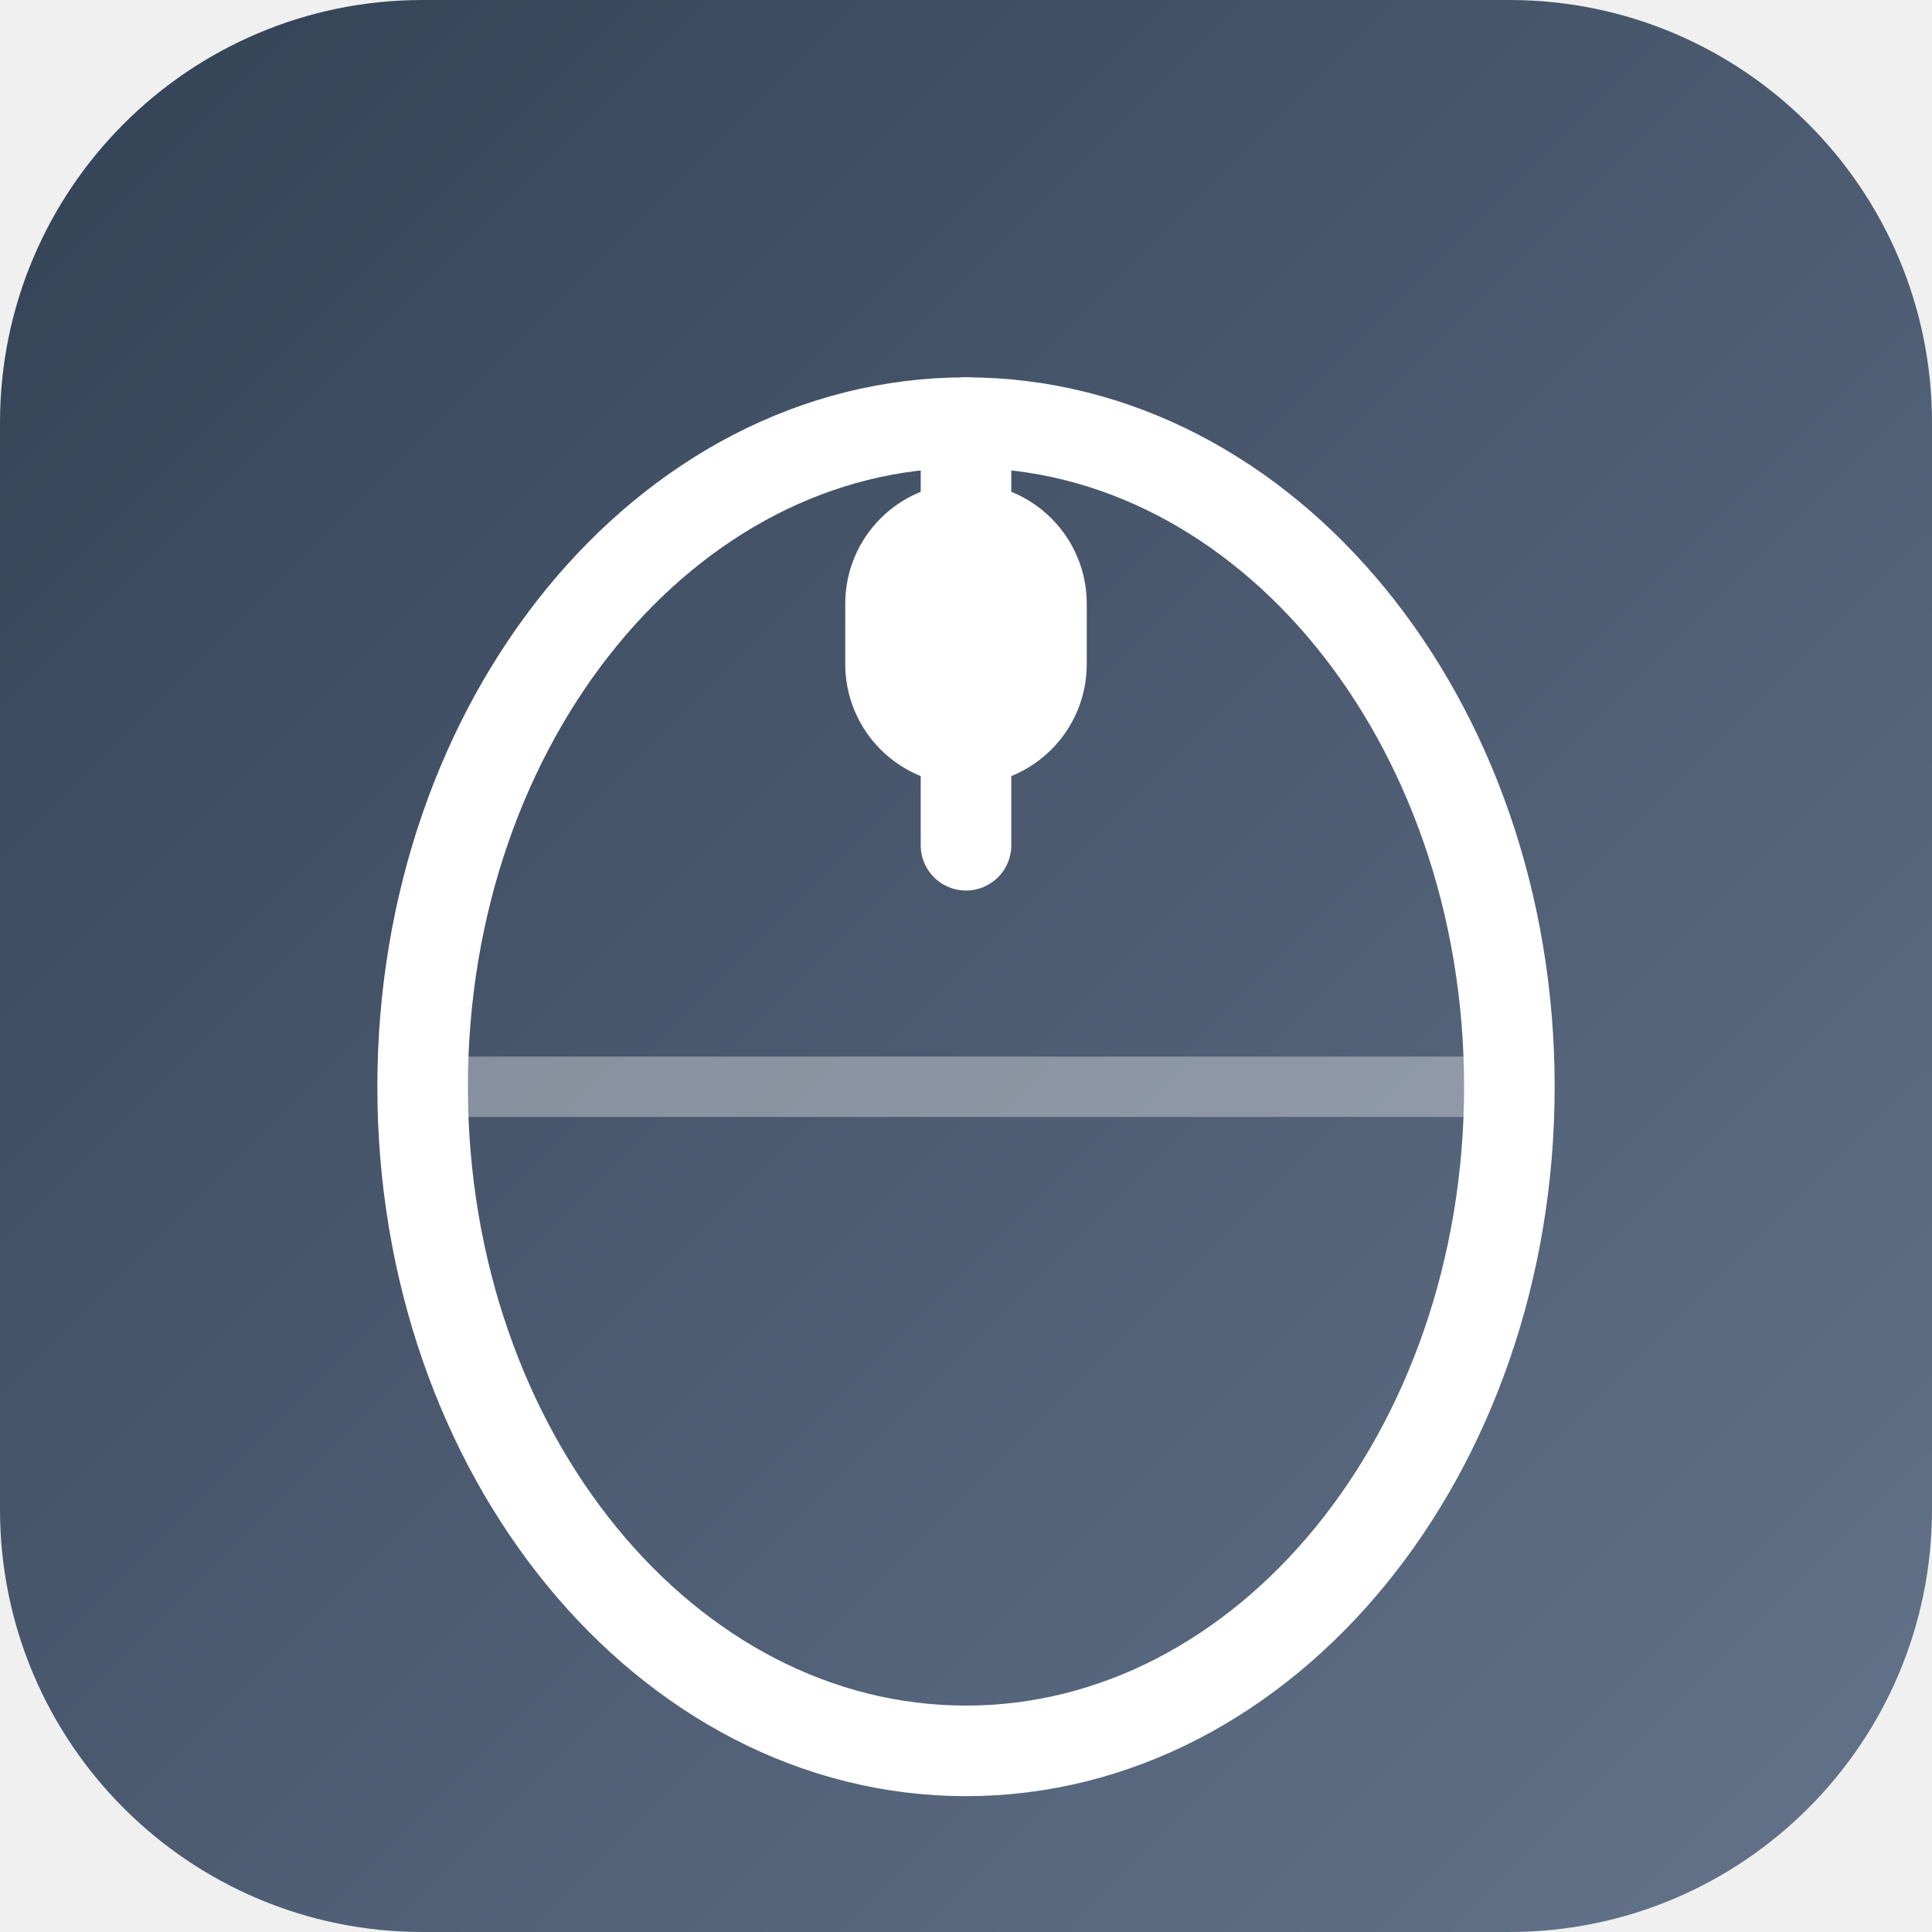
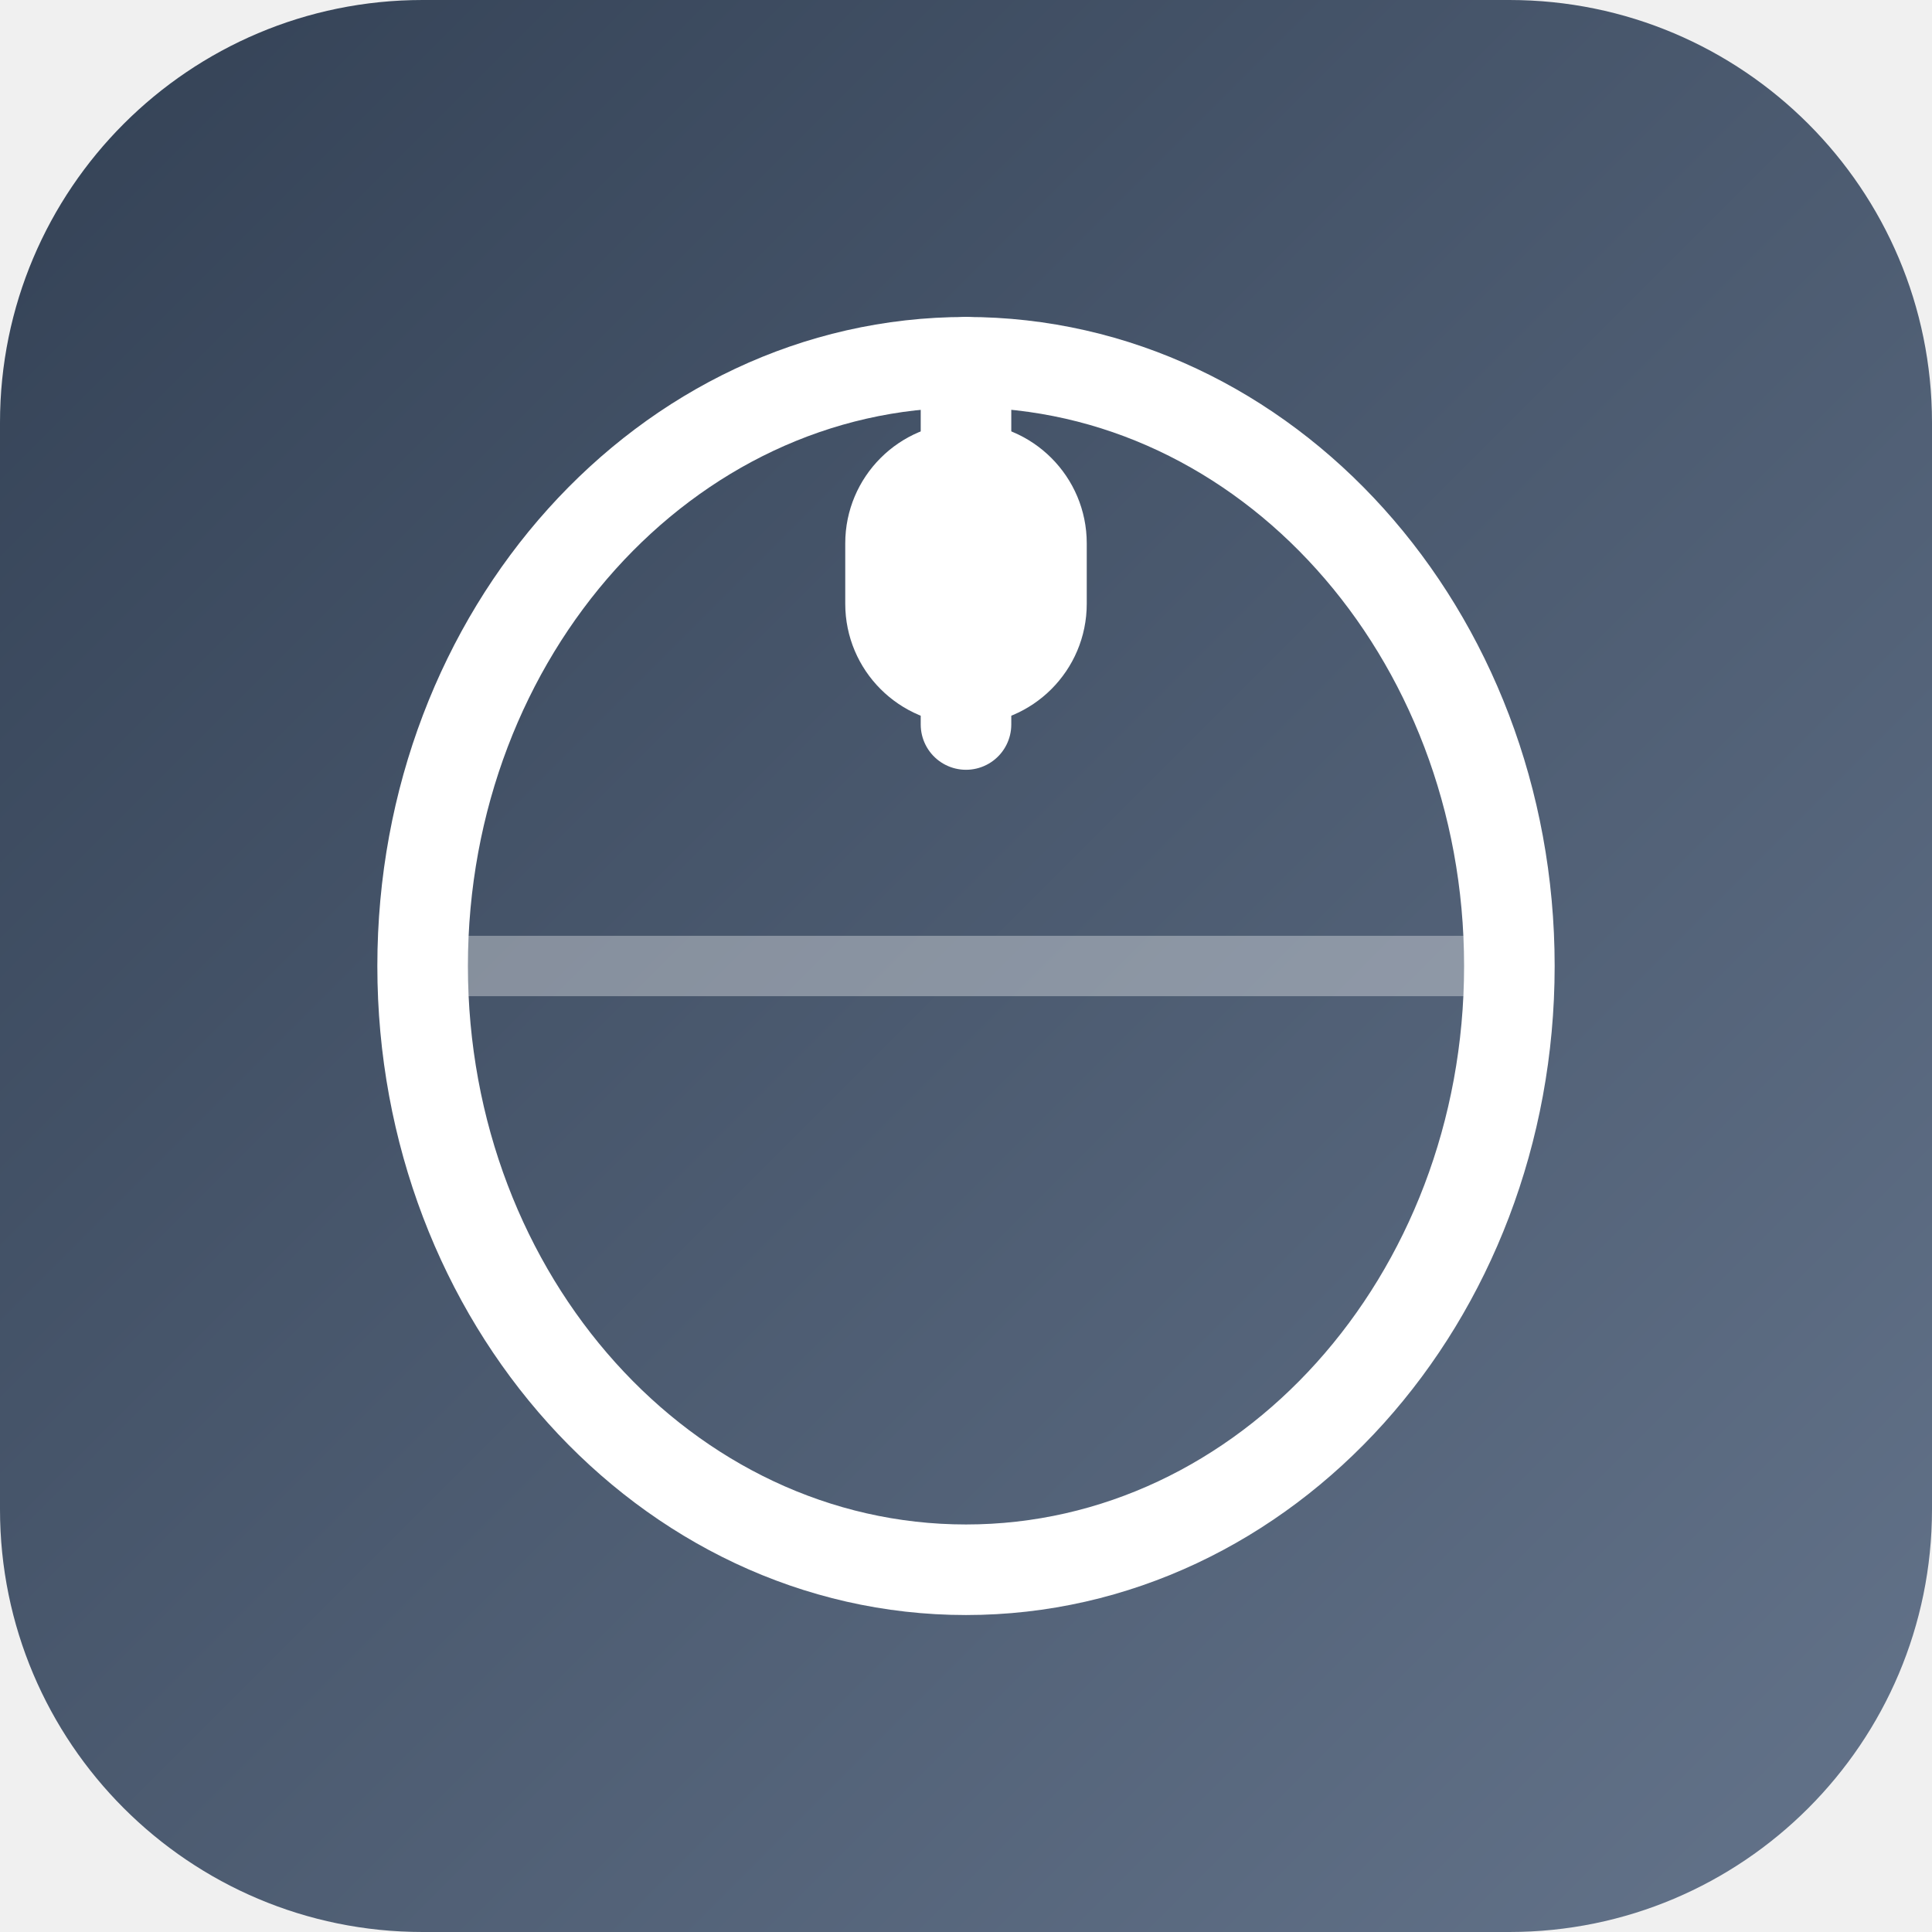
<svg xmlns="http://www.w3.org/2000/svg" viewBox="0 0 64 64" role="img" aria-label="Agent CMS Commander top-down mouse">
  <defs>
    <linearGradient id="cmd-bg-02" x1="0%" y1="0%" x2="100%" y2="100%">
      <stop offset="0%" stop-color="#334155" />
      <stop offset="100%" stop-color="#64748b" />
    </linearGradient>
  </defs>
  <rect width="64" height="64" rx="14" fill="url(#cmd-bg-02)" />
-   <ellipse cx="32" cy="36" rx="18" ry="22" fill="none" stroke="#ffffff" stroke-width="3" />
-   <path d="M 32 14 L 32 28" stroke="#ffffff" stroke-width="3" stroke-linecap="round" />
-   <rect x="28" y="16" width="8" height="10" rx="4" fill="#ffffff" />
-   <line x1="14" y1="36" x2="50" y2="36" stroke="#ffffff" stroke-width="2" opacity="0.35" stroke-linecap="round" />
+   <ellipse cx="32" cy="32" rx="18" ry="20" fill="none" stroke="#ffffff" stroke-width="3" />
+   <path d="M 32 12 L 32 24" stroke="#ffffff" stroke-width="3" stroke-linecap="round" />
+   <rect x="28" y="14" width="8" height="10" rx="4" fill="#ffffff" />
+   <line x1="14" y1="32" x2="50" y2="32" stroke="#ffffff" stroke-width="2" opacity="0.35" stroke-linecap="round" />
</svg>
